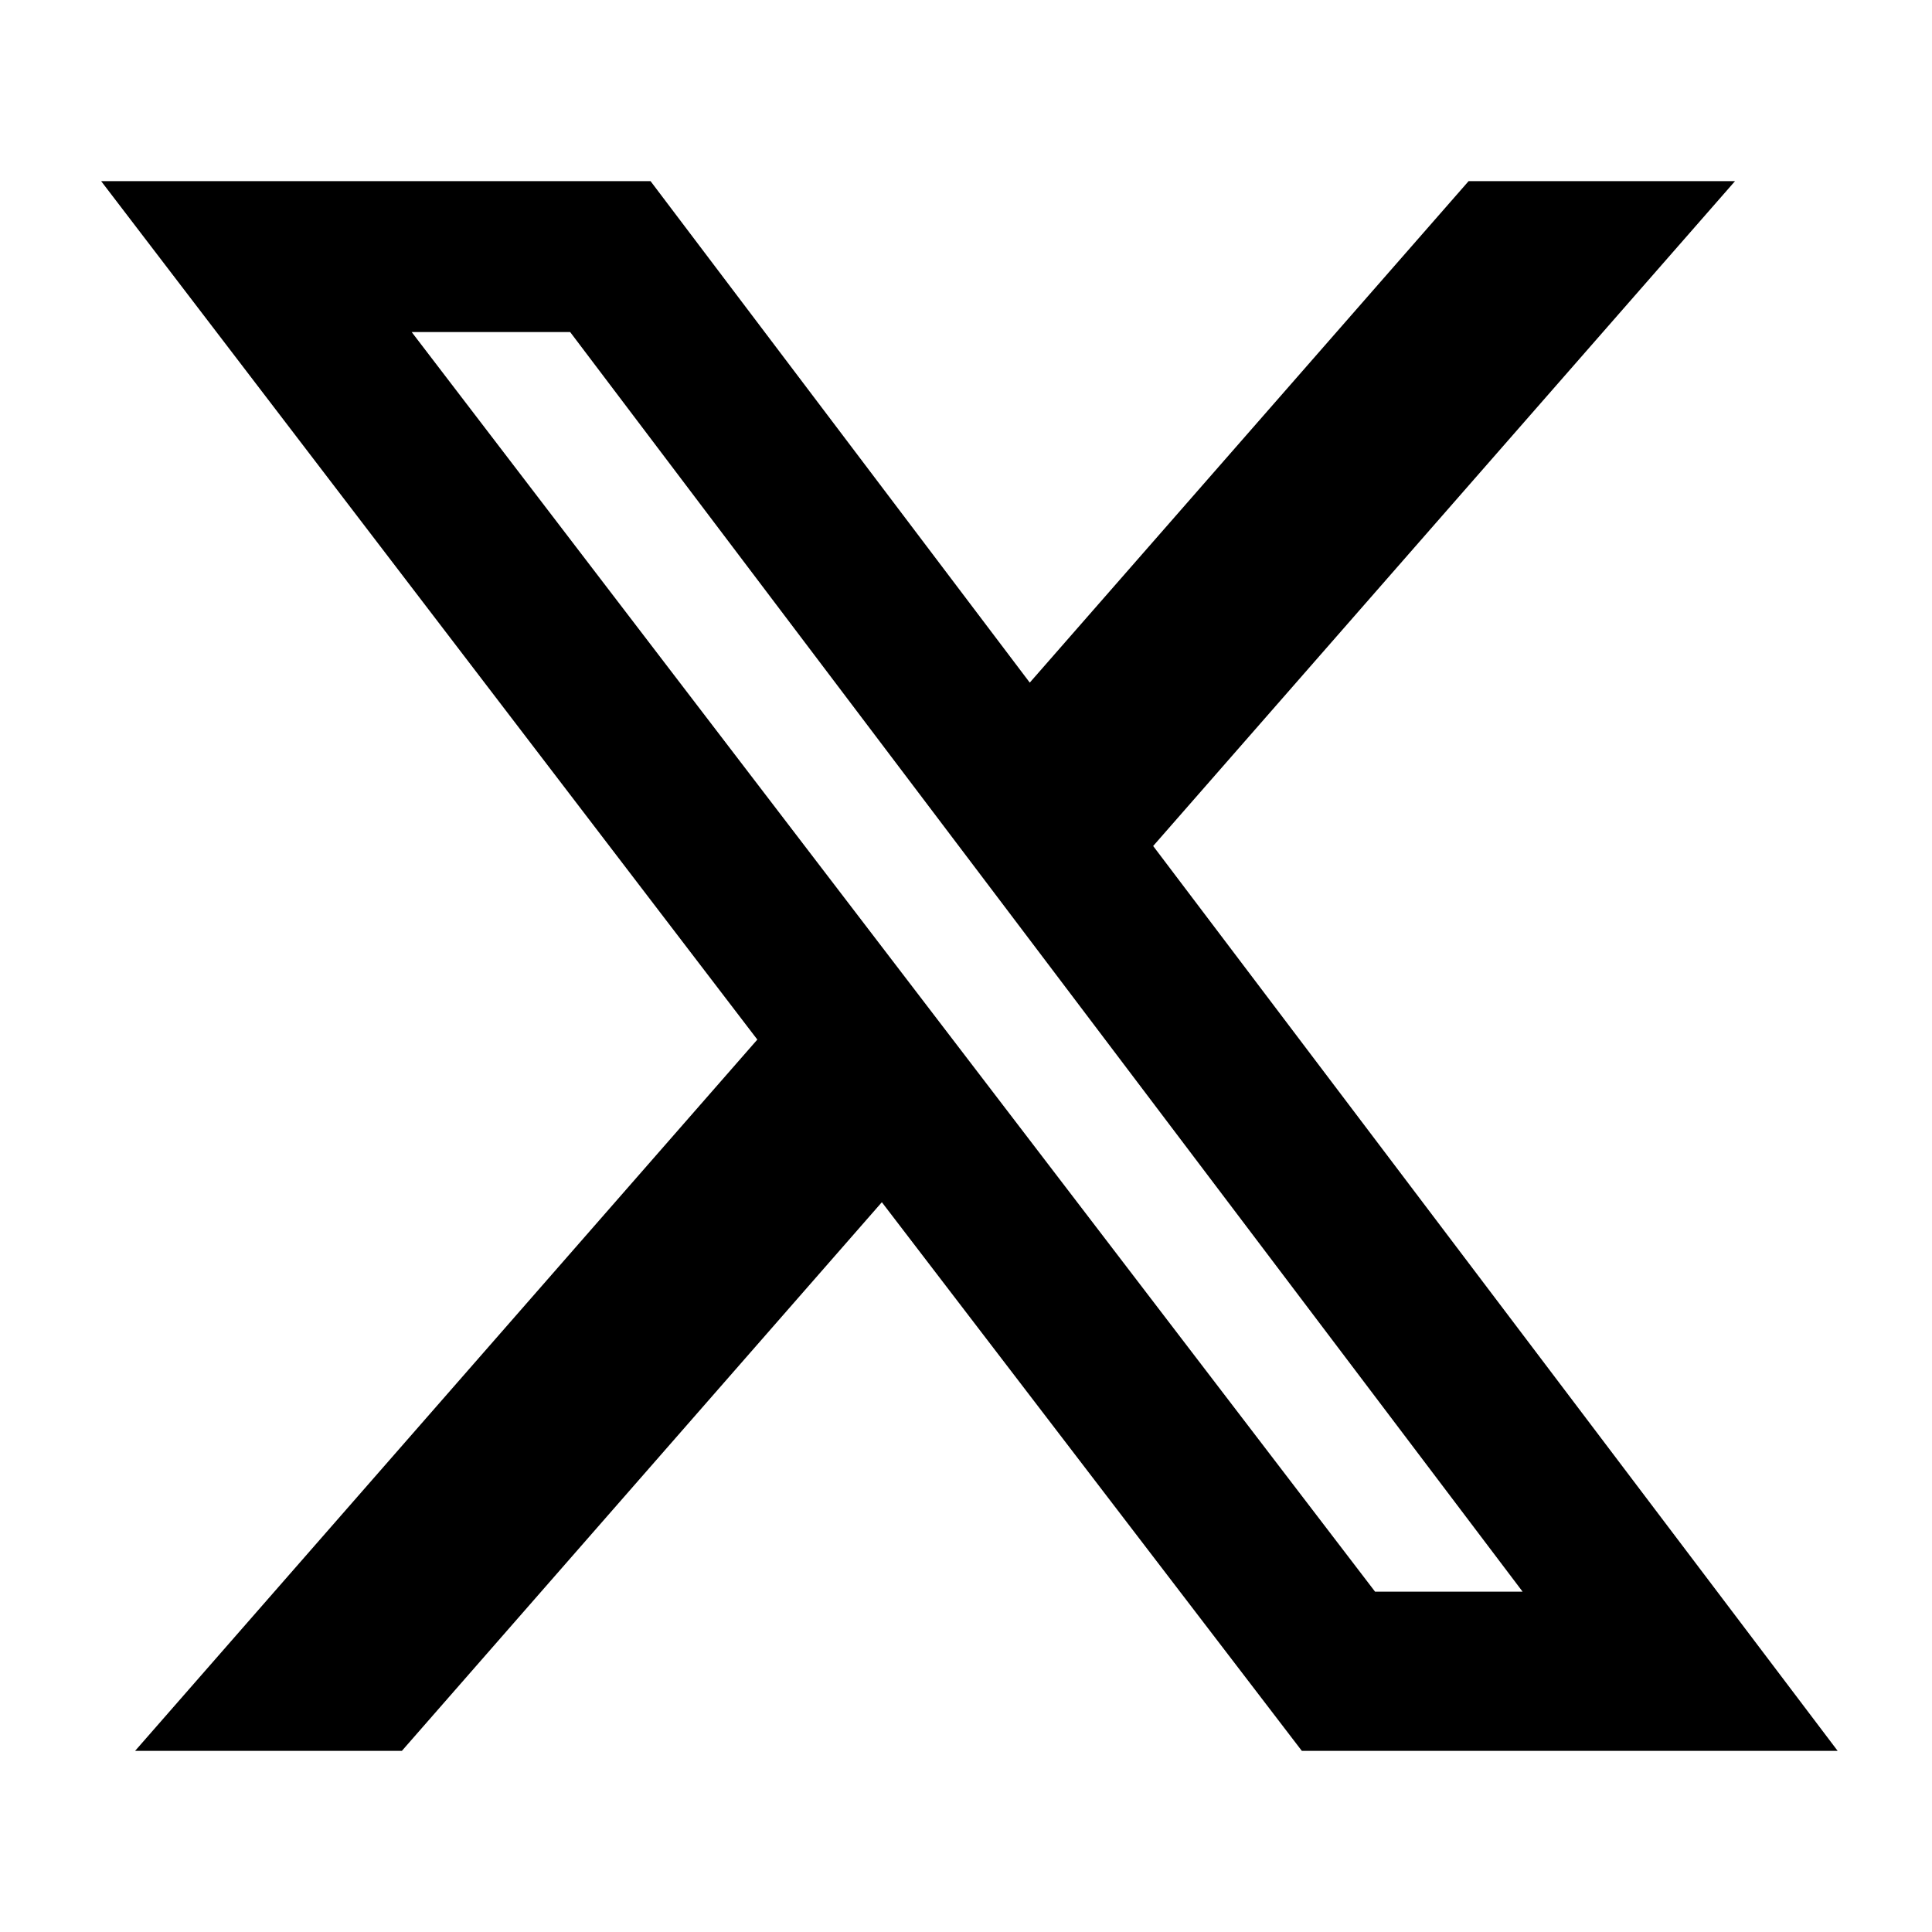
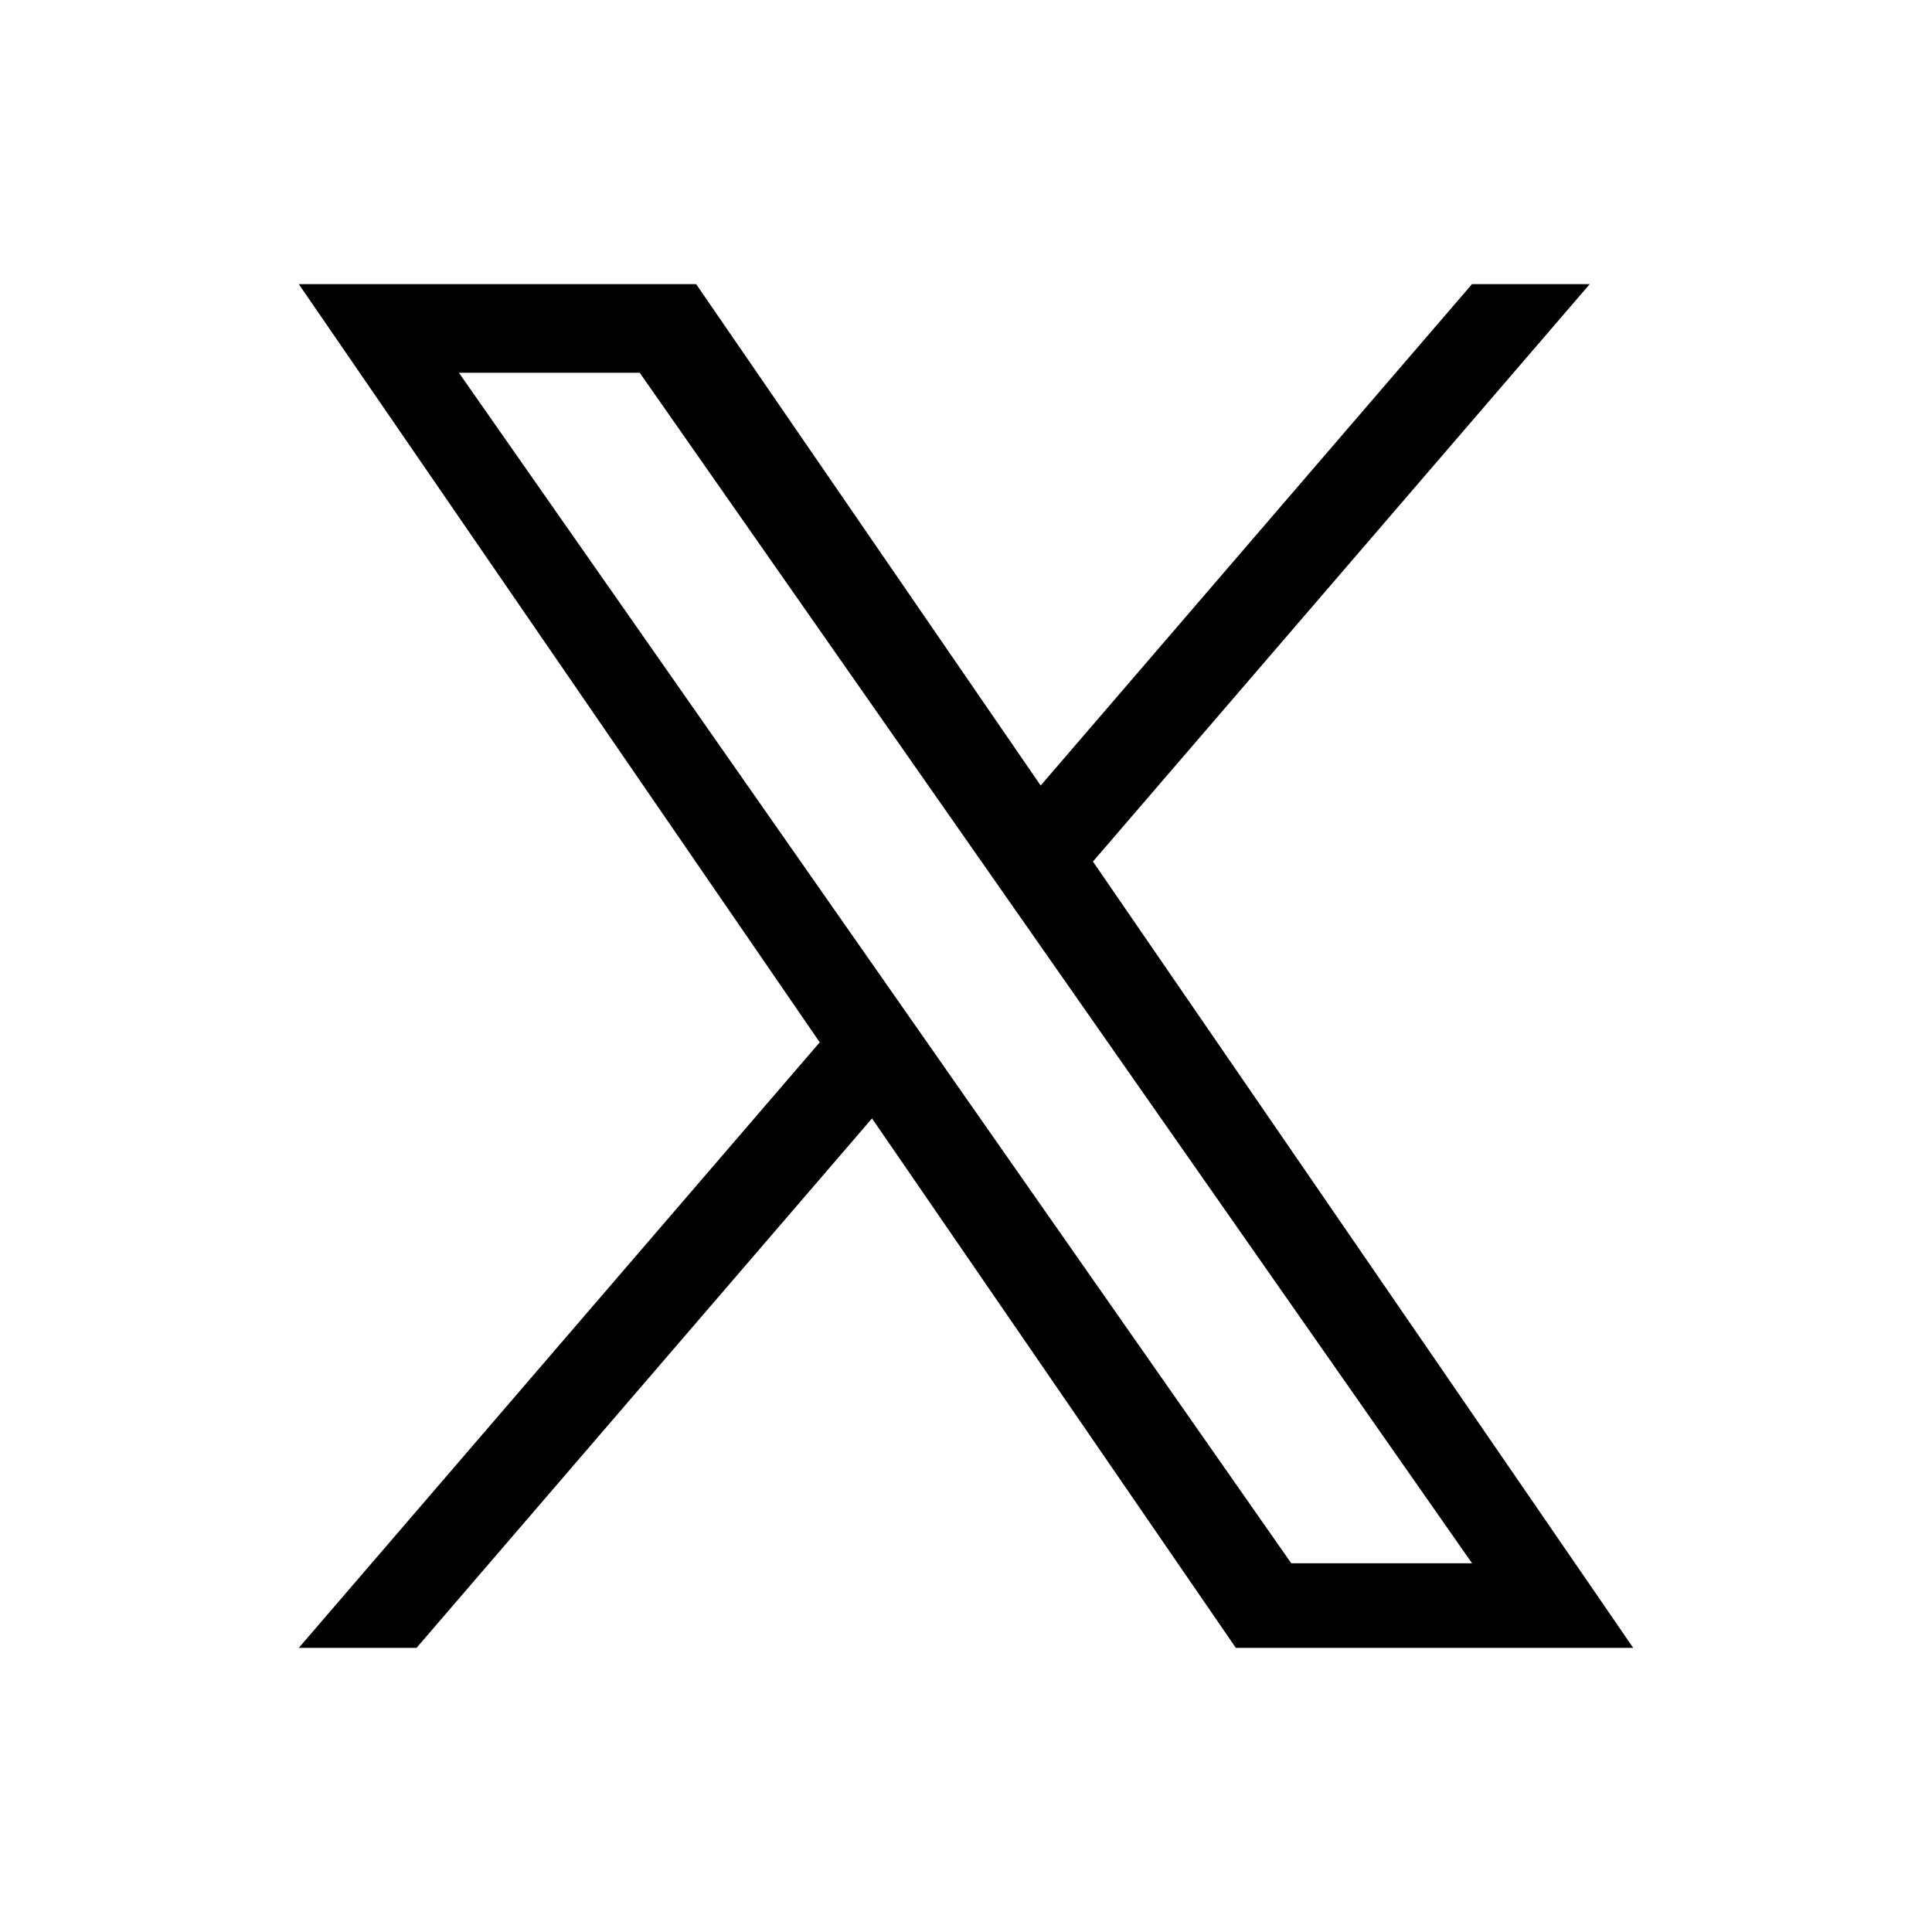
- <svg xmlns="http://www.w3.org/2000/svg" height="1em" viewBox="0 0 512 512">
-   <path d="M389.2 48h70.6L305.6 224.2 487 464H345L233.7 318.6 106.5 464H35.8L200.7 275.5 26.8 48H172.4L272.9 180.9 389.2 48zM364.4 421.8h39.1L151.1 88h-42L364.4 421.8z" />
+ <svg xmlns="http://www.w3.org/2000/svg" width="24px" height="24px" viewBox="-5 -5 34 34" fill="currentColor">
+   <path d="M14.234 10.162 22.977 0h-2.072l-7.591 8.824L7.251 0H.258l9.168 13.343L.258 24H2.33l8.016-9.318L16.749 24h6.993l-9.508-13.838Zm-2.837 3.299-.929-1.329L3.076 1.56h3.182l5.965 8.532.929 1.329 7.754 11.09h-3.182l-6.327-9.05Z" />
</svg>
